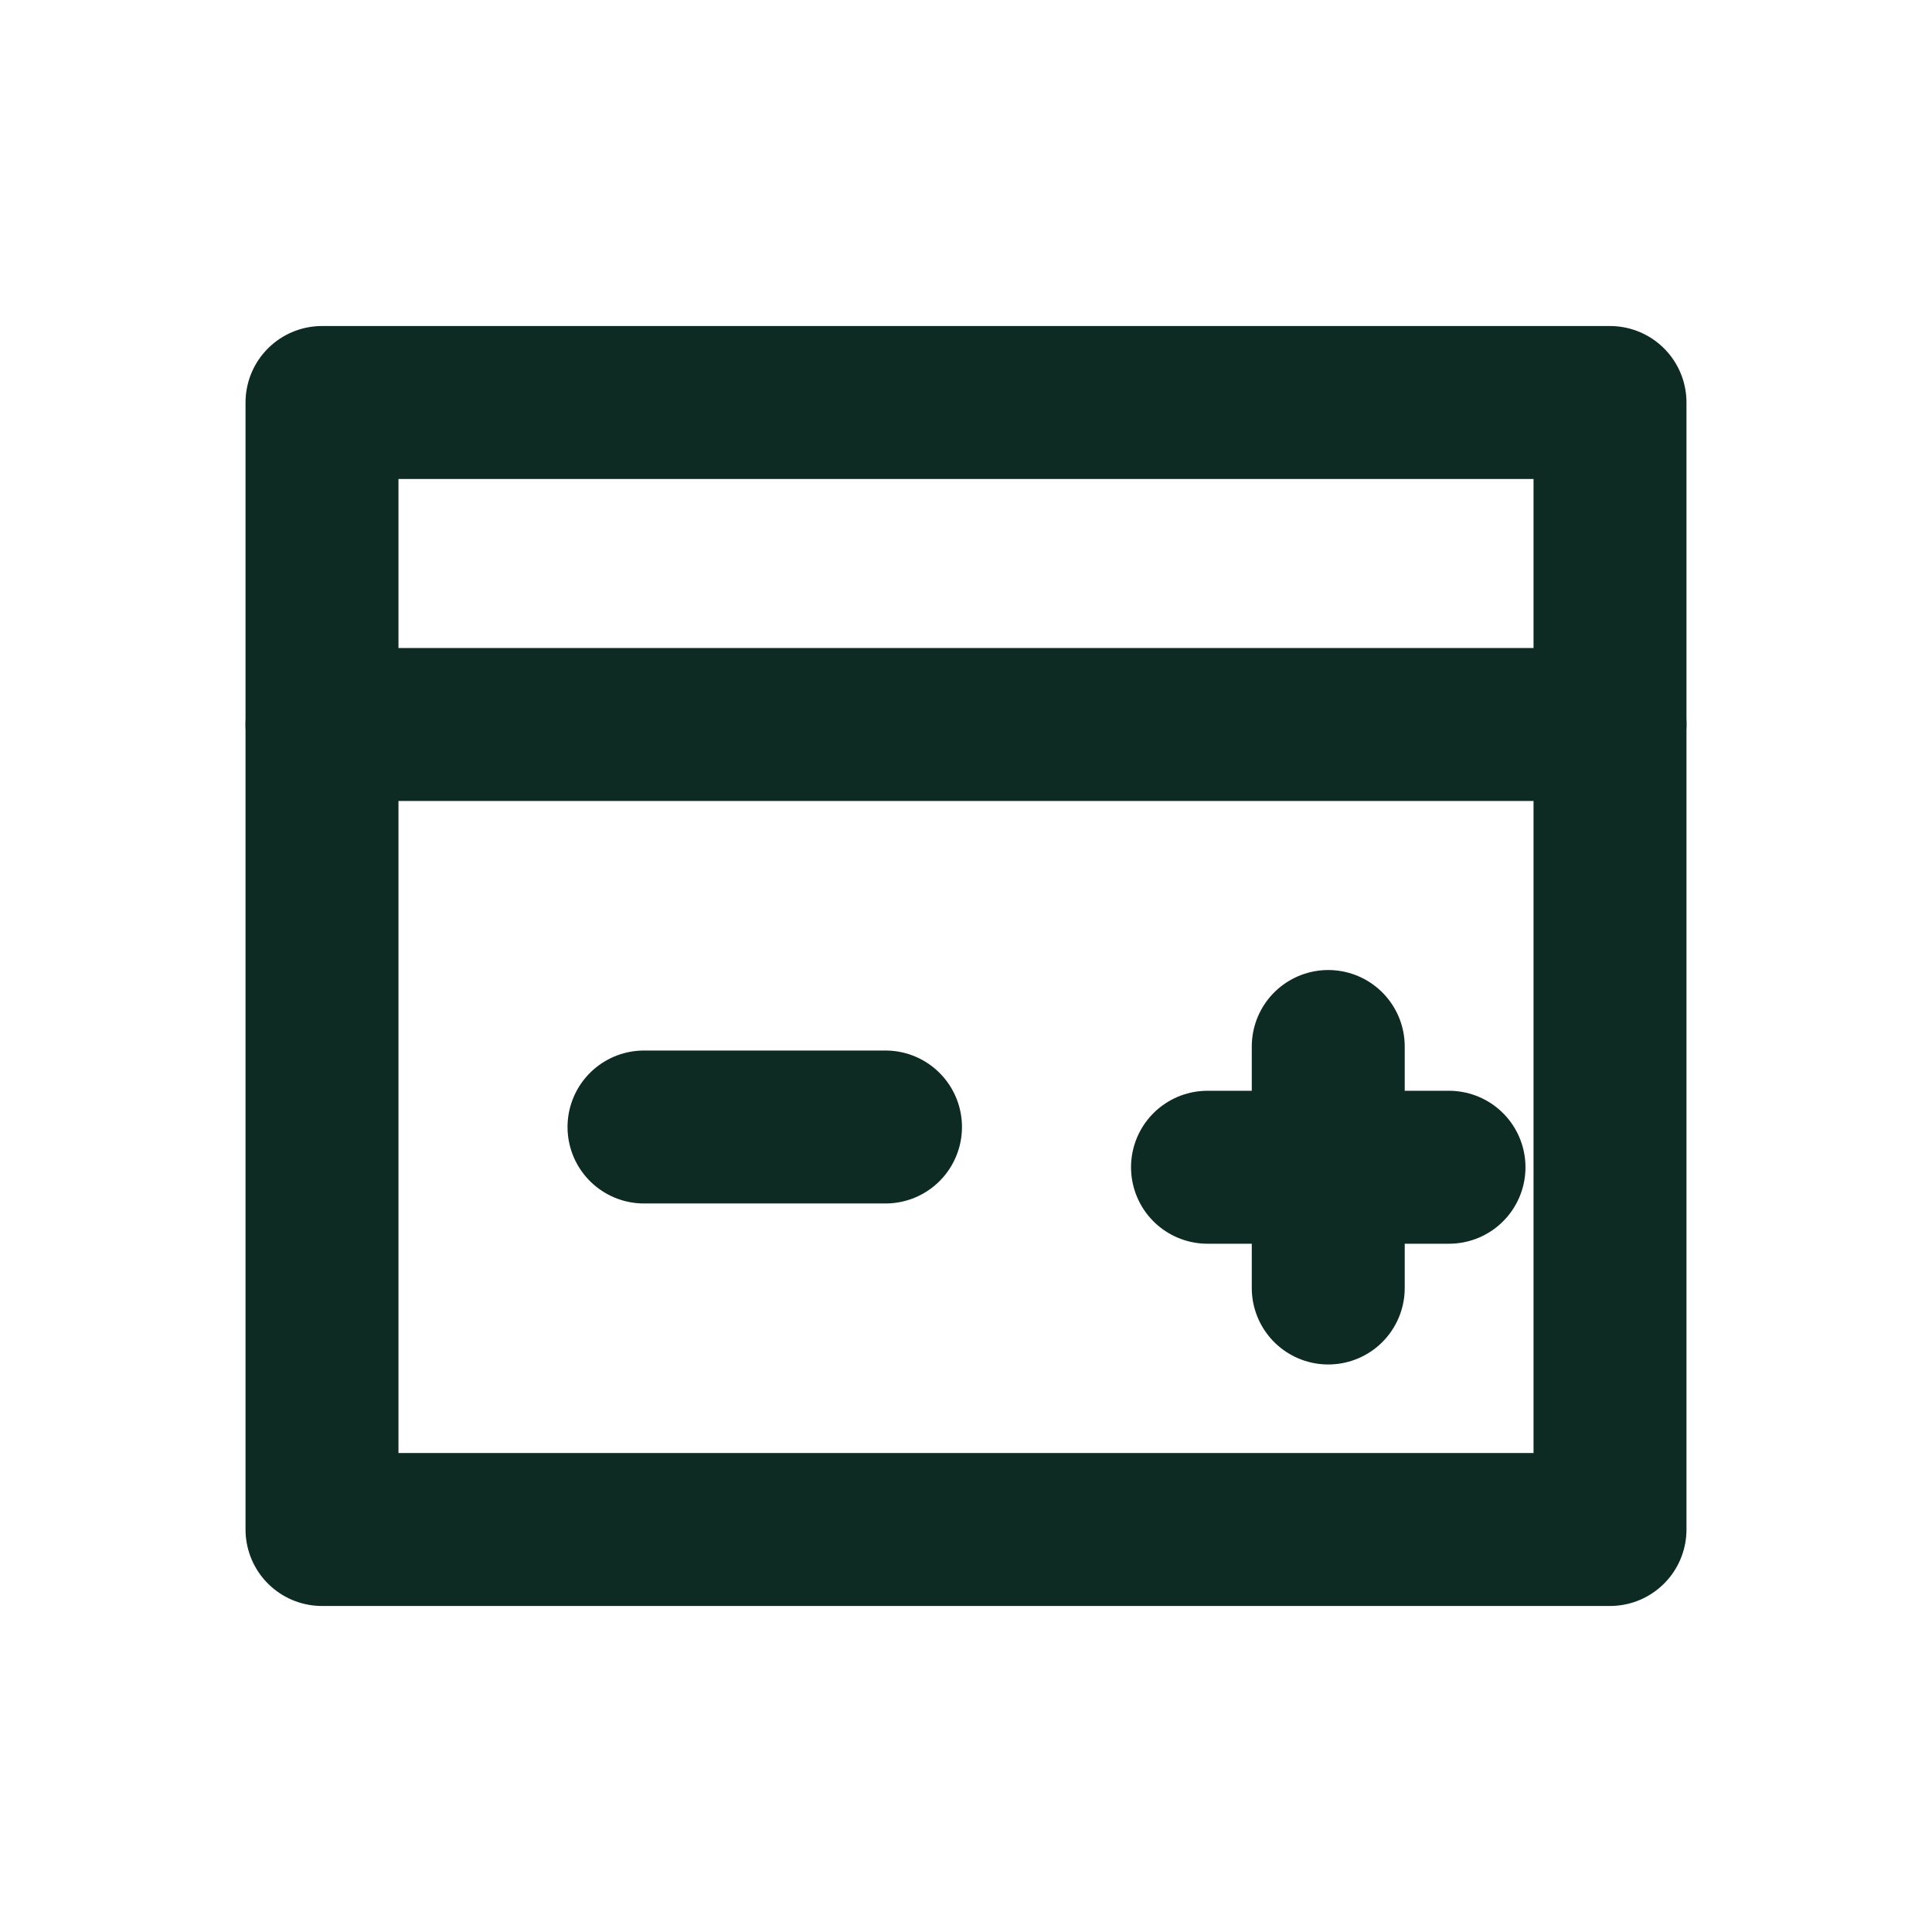
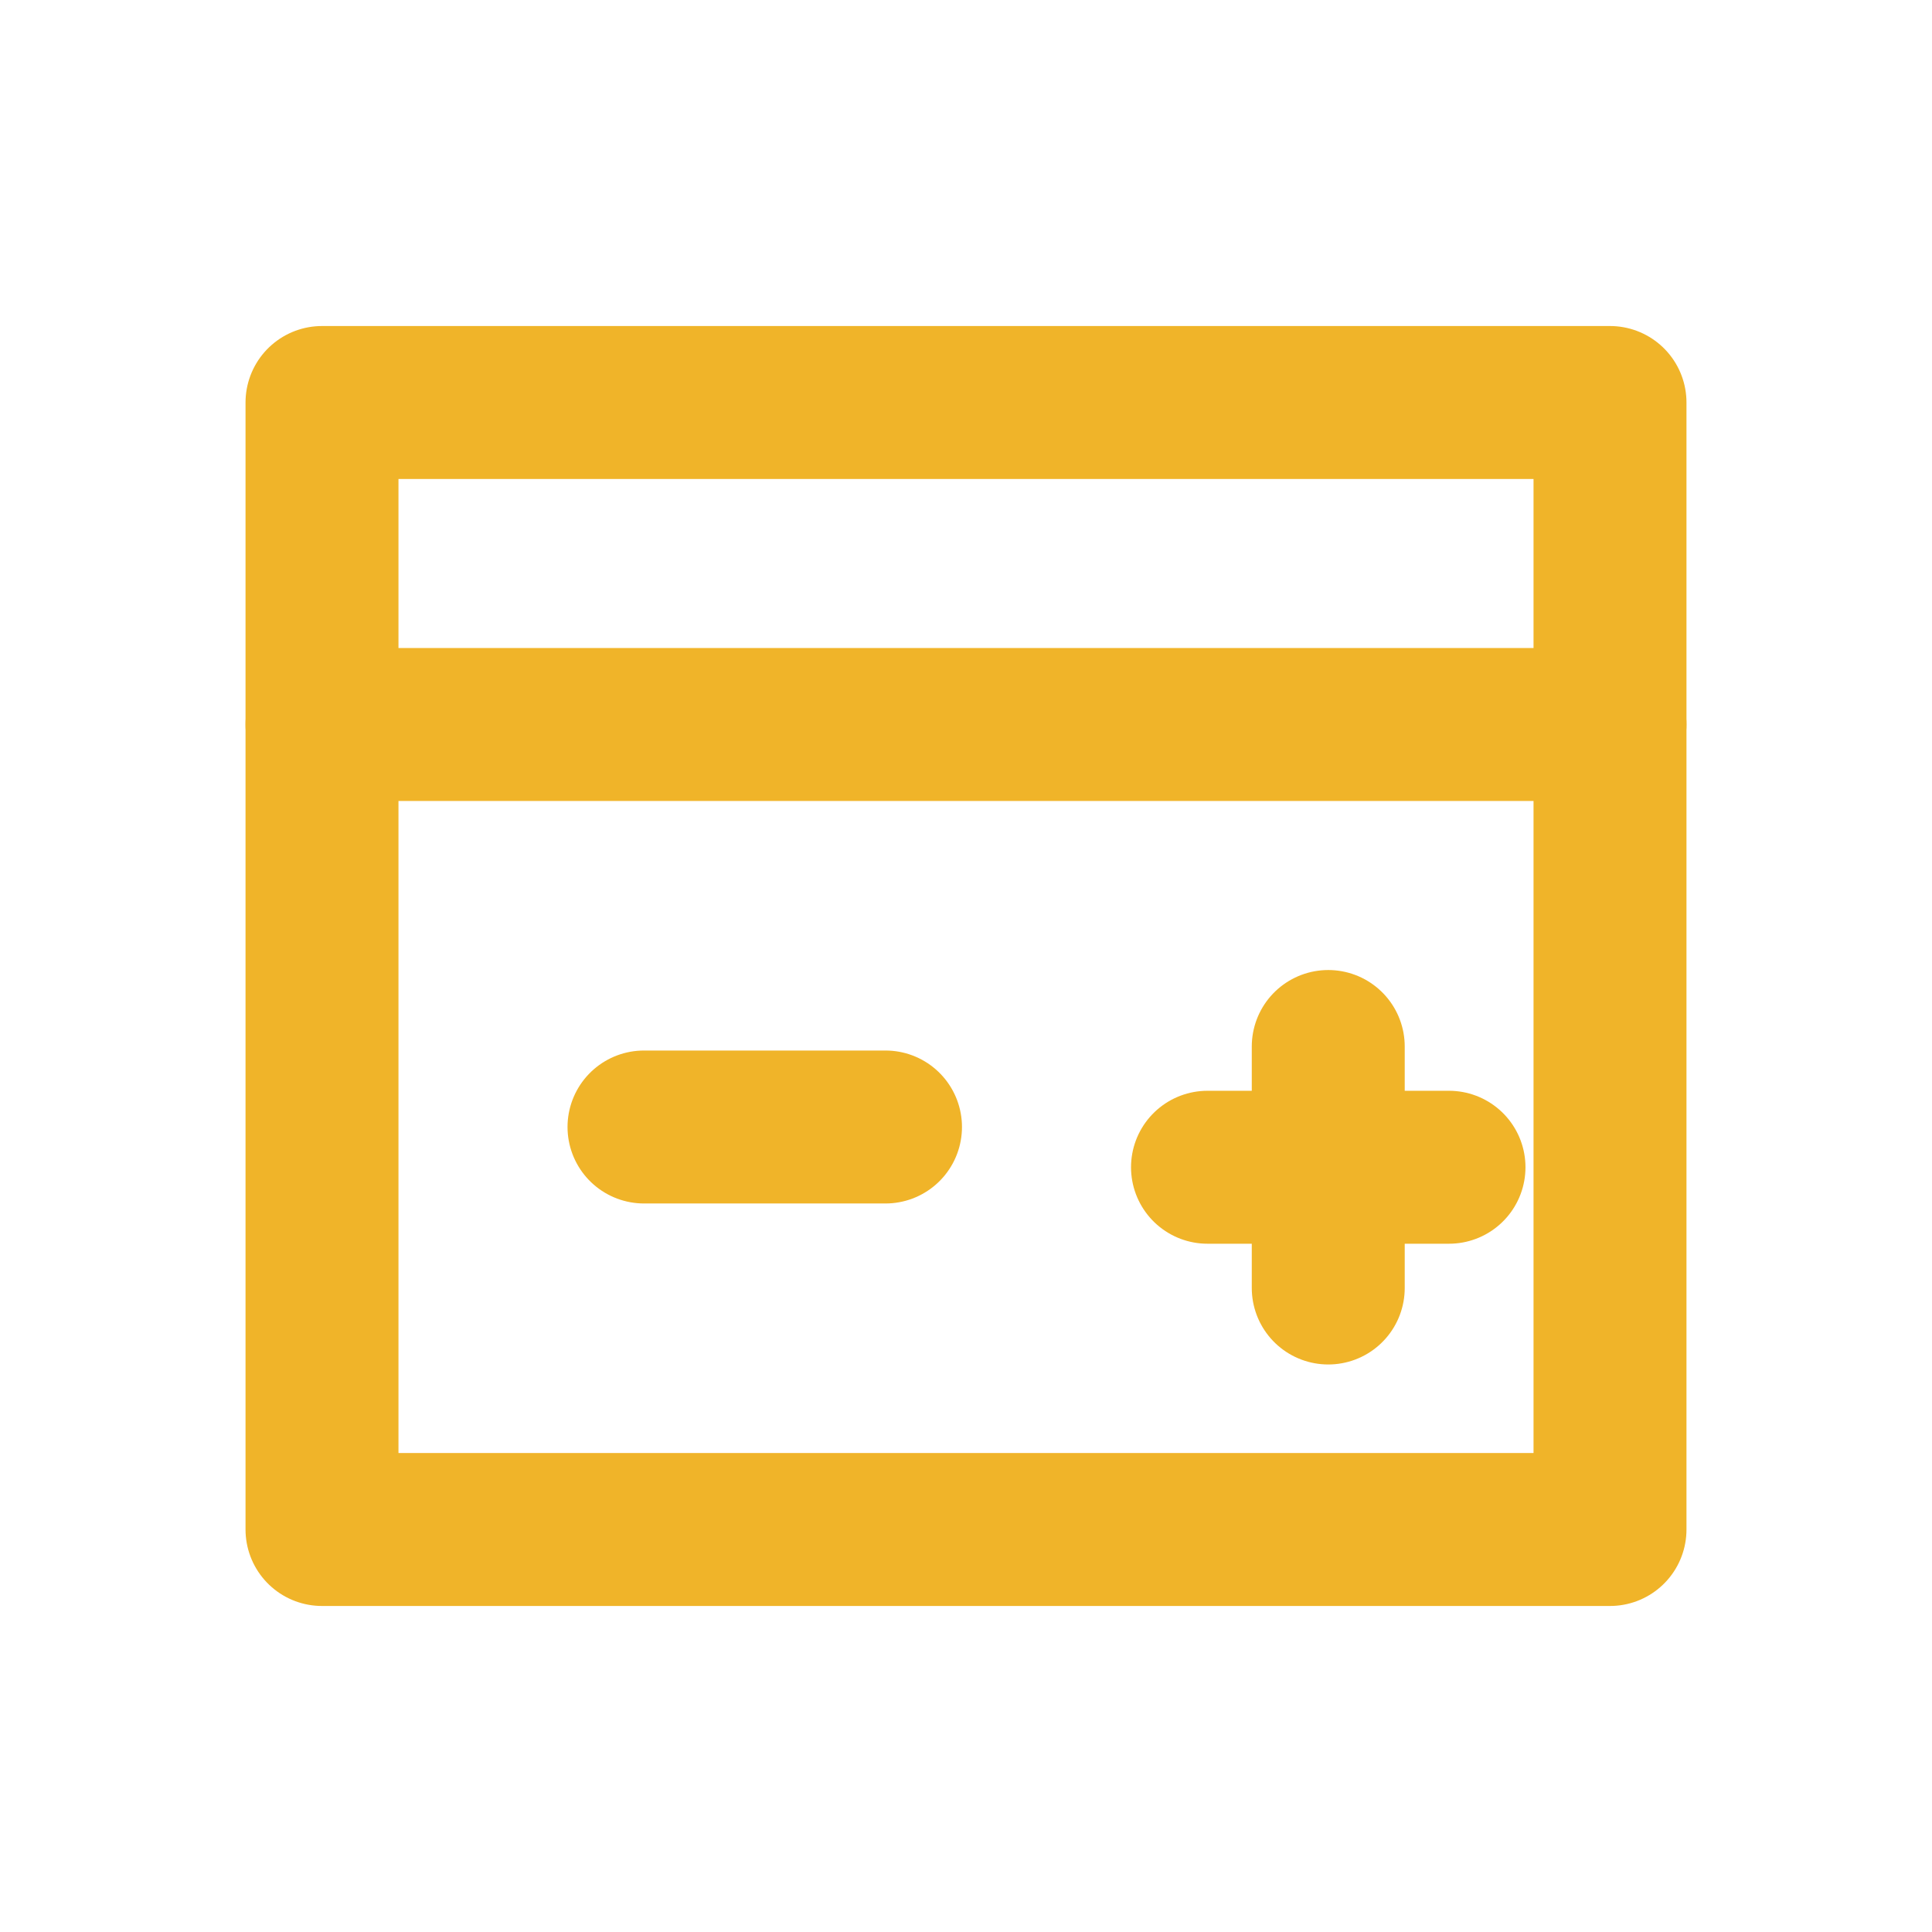
- <svg xmlns="http://www.w3.org/2000/svg" width="20" height="20" viewBox="0 0 24 24" fill="none" stroke="#0E2B23" stroke-width="1.9" stroke-linecap="round" stroke-linejoin="round">
+ <svg xmlns="http://www.w3.org/2000/svg" width="20" height="20" viewBox="0 0 24 24" fill="none" stroke="#F0B429" stroke-width="1.9" stroke-linecap="round" stroke-linejoin="round">
  <path d="M4 5h16v14H4z" />
  <path d="M4 9h16" />
  <path d="M8 14h3" />
  <path d="M16.5 13v3" />
  <path d="M15 14.5h3" />
</svg>
